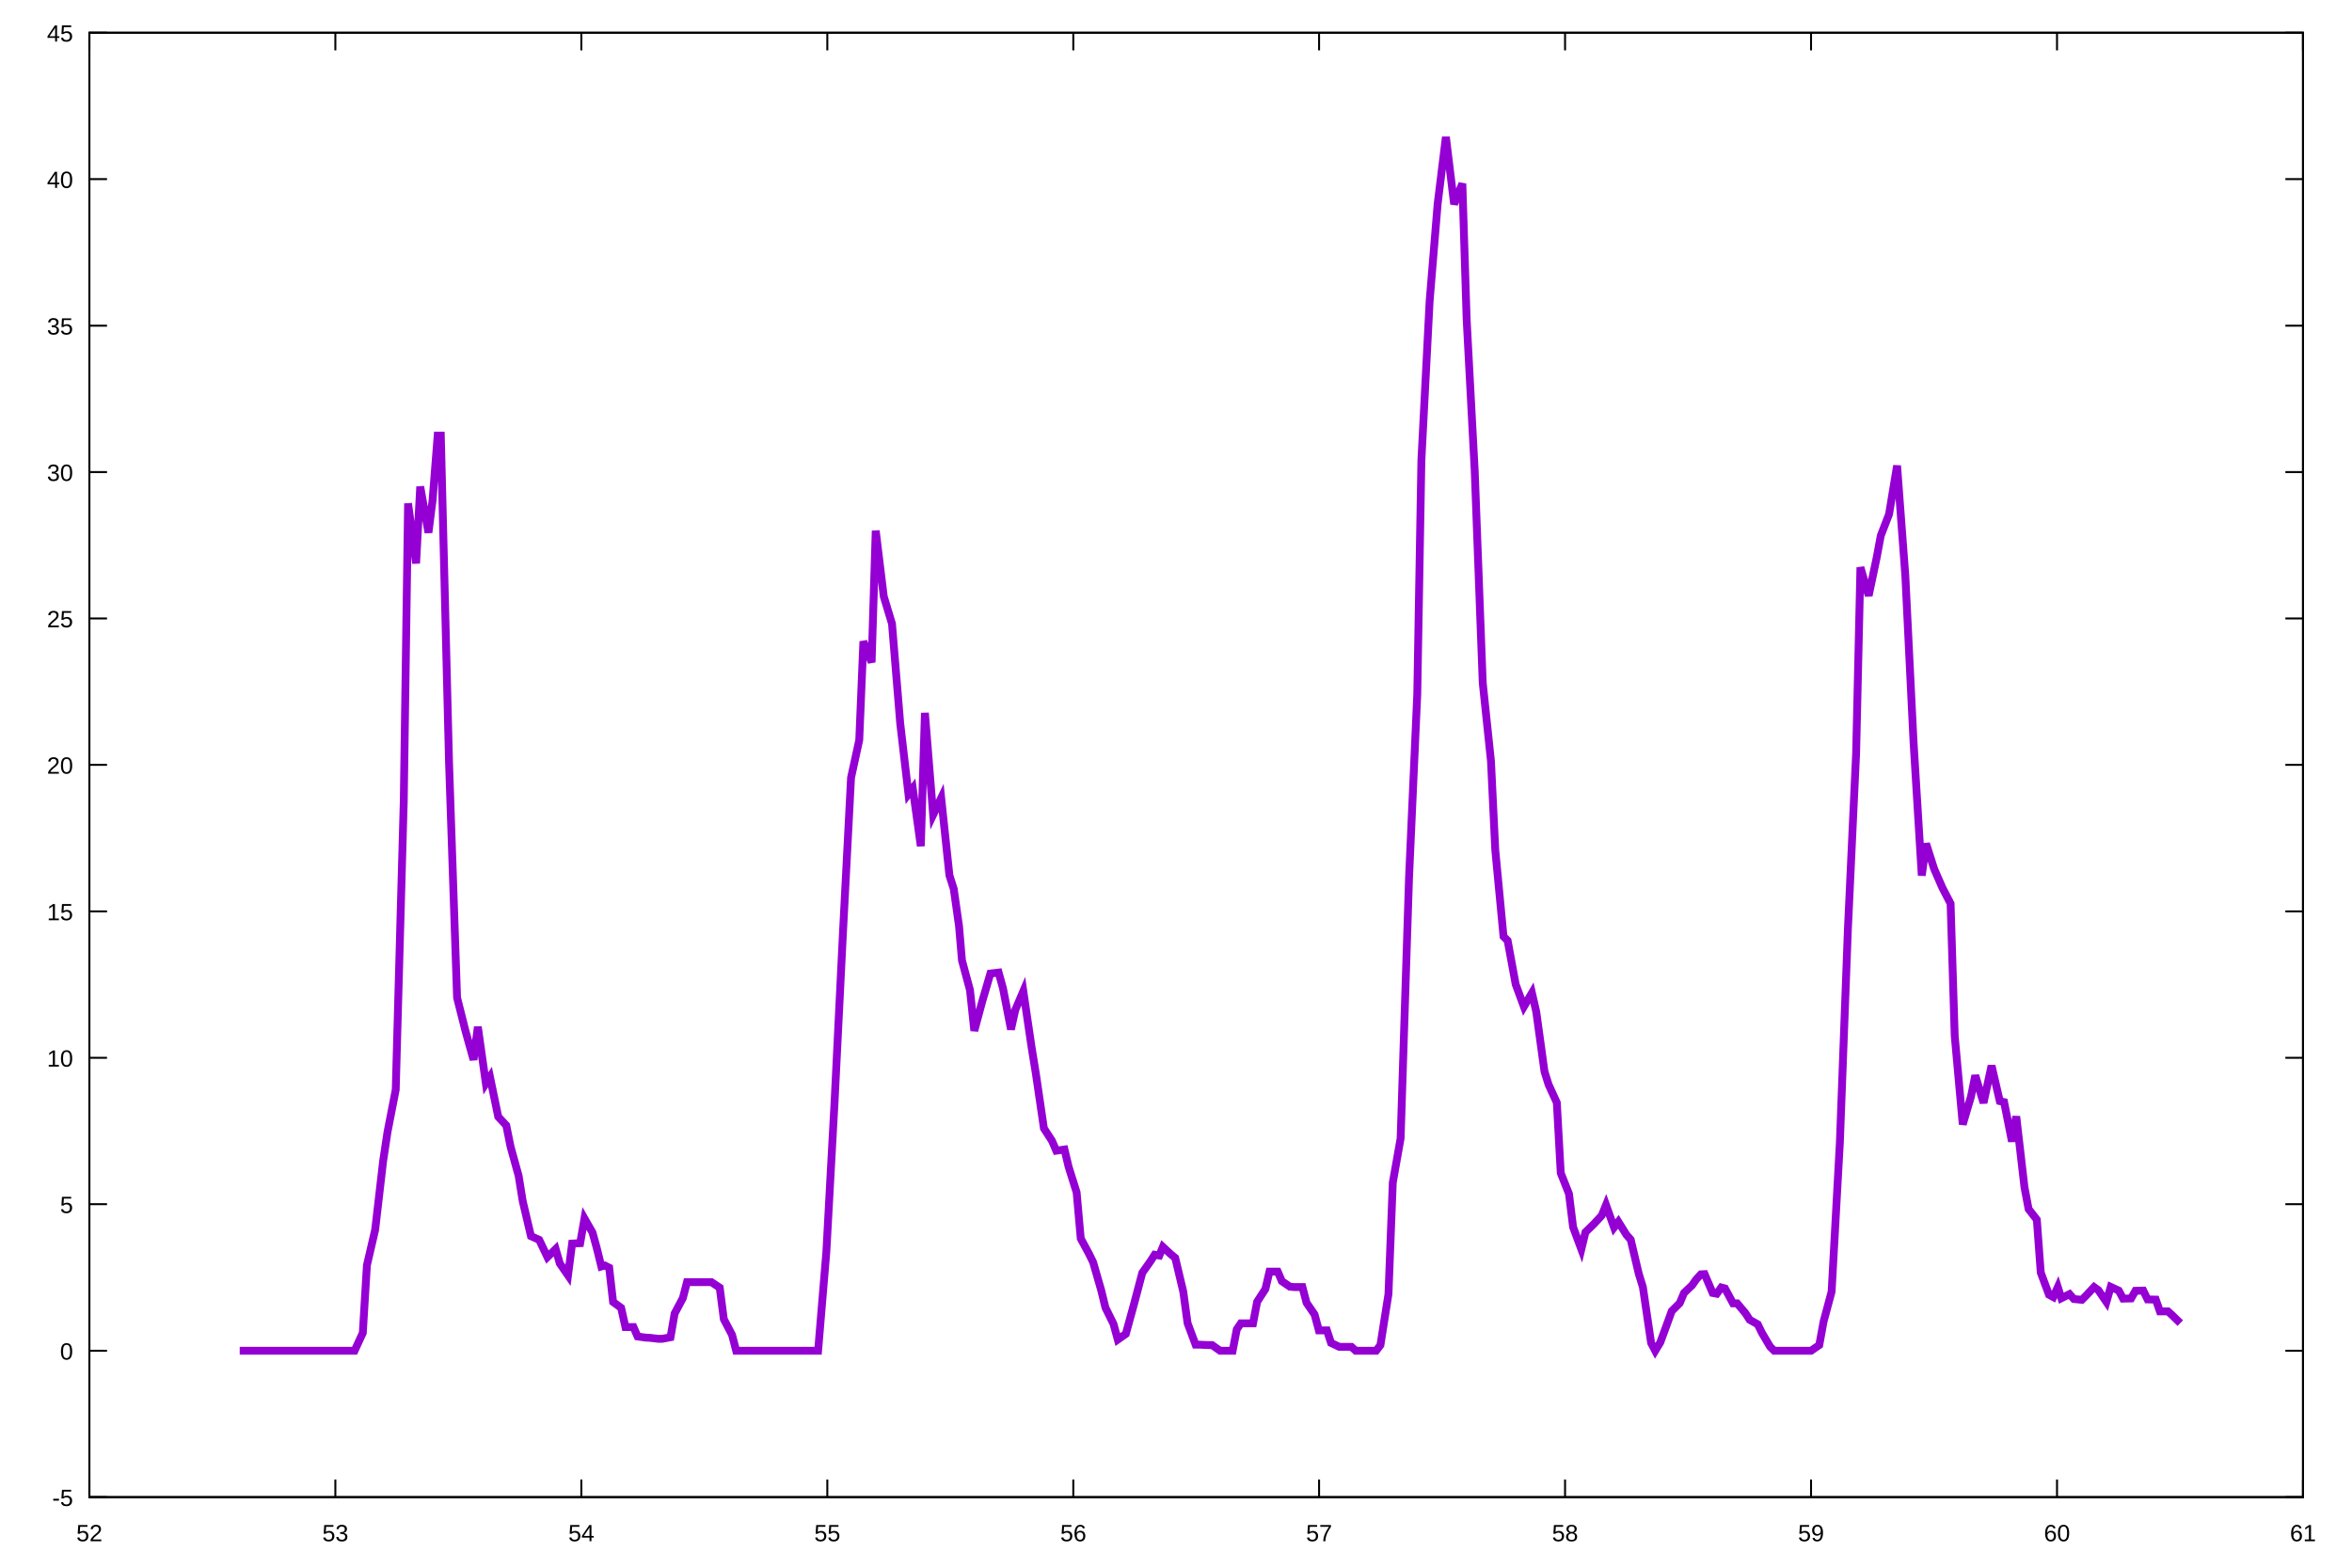
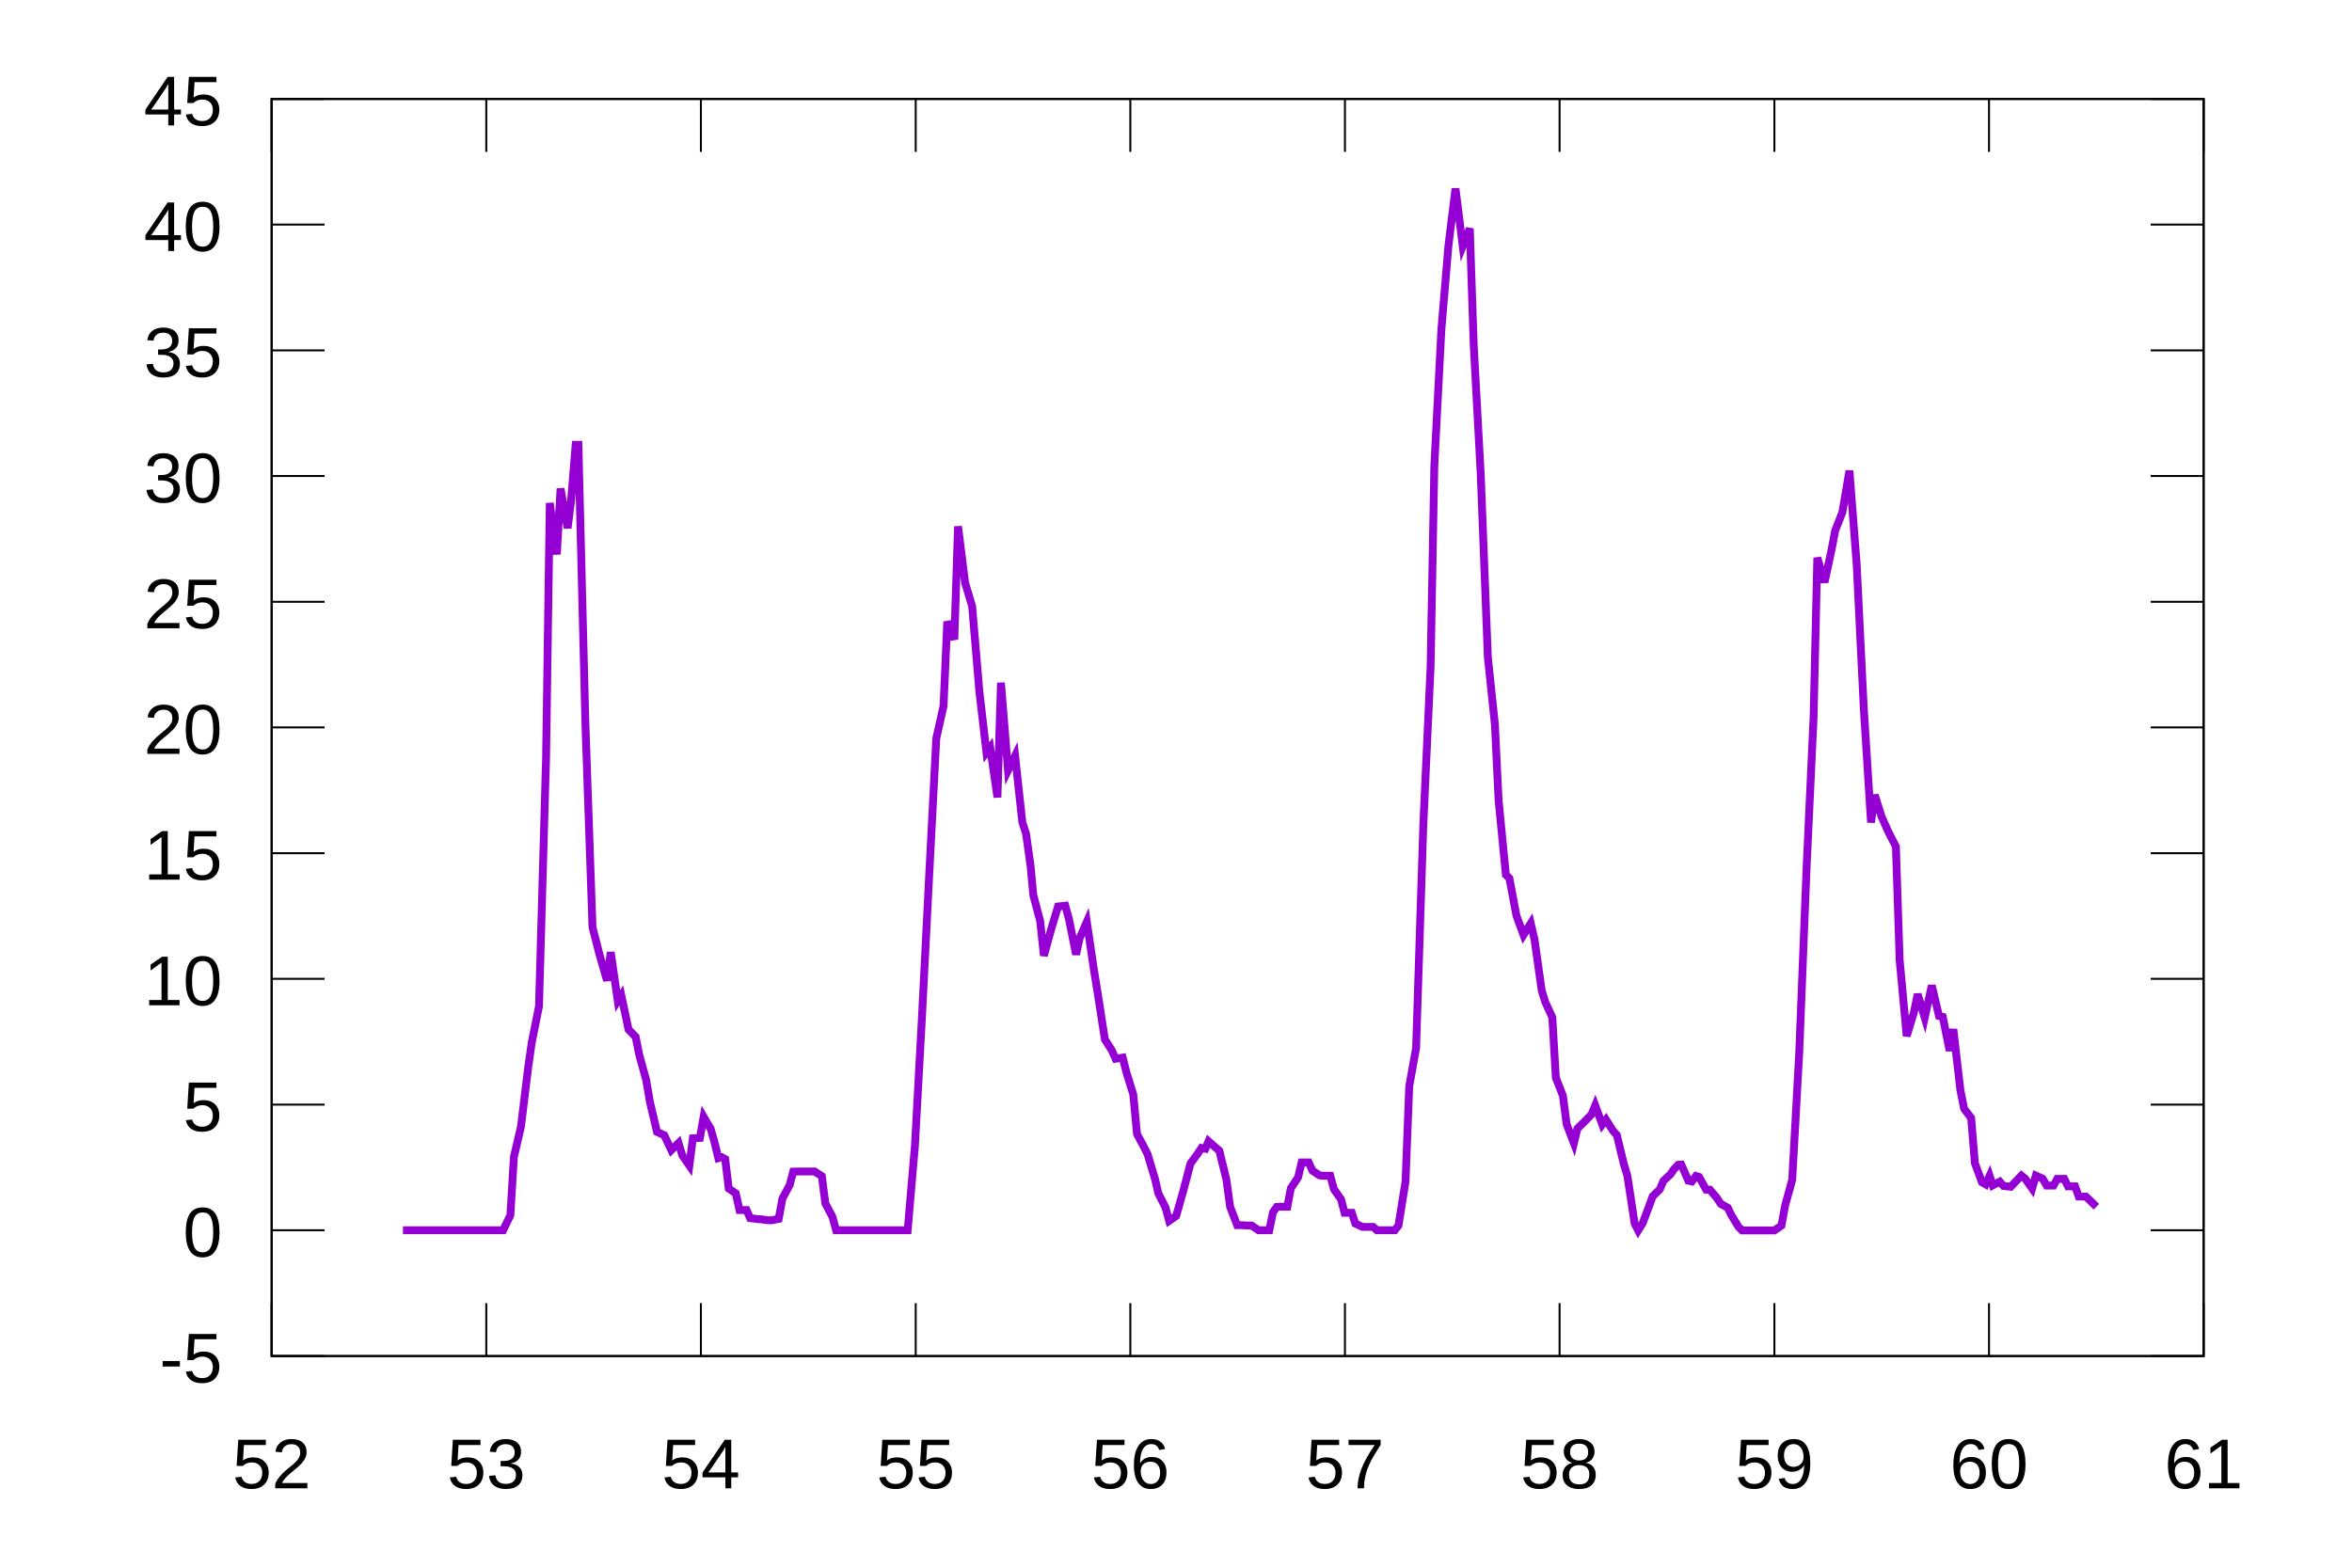
<svg xmlns="http://www.w3.org/2000/svg" xmlns:xlink="http://www.w3.org/1999/xlink" width="1200" height="800" viewBox="0 0 1200 800">
  <g id="gnuplot_canvas">
    <rect x="0" y="0" width="1200" height="800" fill="none" />
    <defs>
      <circle id="gpDot" r="0.5" stroke-width="0.5" />
-       <path id="gpPt0" stroke-width="0.222" stroke="currentColor" d="M-1,0 h2 M0,-1 v2" />
-       <path id="gpPt1" stroke-width="0.222" stroke="currentColor" d="M-1,-1 L1,1 M1,-1 L-1,1" />
-       <path id="gpPt2" stroke-width="0.222" stroke="currentColor" d="M-1,0 L1,0 M0,-1 L0,1 M-1,-1 L1,1 M-1,1 L1,-1" />
-       <rect id="gpPt3" stroke-width="0.222" stroke="currentColor" x="-1" y="-1" width="2" height="2" />
-       <rect id="gpPt4" stroke-width="0.222" stroke="currentColor" fill="currentColor" x="-1" y="-1" width="2" height="2" />
-       <circle id="gpPt5" stroke-width="0.222" stroke="currentColor" cx="0" cy="0" r="1" />
+       <path id="gpPt0" stroke-width="0.074" stroke="currentColor" d="M-1,0 h2 M0,-1 v2" />
+       <path id="gpPt1" stroke-width="0.074" stroke="currentColor" d="M-1,-1 L1,1 M1,-1 L-1,1" />
+       <path id="gpPt2" stroke-width="0.074" stroke="currentColor" d="M-1,0 L1,0 M0,-1 L0,1 M-1,-1 L1,1 M-1,1 L1,-1" />
+       <rect id="gpPt3" stroke-width="0.074" stroke="currentColor" x="-1" y="-1" width="2" height="2" />
+       <rect id="gpPt4" stroke-width="0.074" stroke="currentColor" fill="currentColor" x="-1" y="-1" width="2" height="2" />
+       <circle id="gpPt5" stroke-width="0.074" stroke="currentColor" cx="0" cy="0" r="1" />
      <use xlink:href="#gpPt5" id="gpPt6" fill="currentColor" stroke="none" />
-       <path id="gpPt7" stroke-width="0.222" stroke="currentColor" d="M0,-1.33 L-1.33,0.67 L1.33,0.67 z" />
+       <path id="gpPt7" stroke-width="0.074" stroke="currentColor" d="M0,-1.33 L-1.33,0.67 L1.33,0.67 z" />
      <use xlink:href="#gpPt7" id="gpPt8" fill="currentColor" stroke="none" />
      <use xlink:href="#gpPt7" id="gpPt9" stroke="currentColor" transform="rotate(180)" />
      <use xlink:href="#gpPt9" id="gpPt10" fill="currentColor" stroke="none" />
      <use xlink:href="#gpPt3" id="gpPt11" stroke="currentColor" transform="rotate(45)" />
      <use xlink:href="#gpPt11" id="gpPt12" fill="currentColor" stroke="none" />
-       <path id="gpPt13" stroke-width="0.222" stroke="currentColor" d="M0,1.330 L1.265,0.411 L0.782,-1.067 L-0.782,-1.076 L-1.265,0.411 z" />
+       <path id="gpPt13" stroke-width="0.074" stroke="currentColor" d="M0,1.330 L1.265,0.411 L0.782,-1.067 L-0.782,-1.076 L-1.265,0.411 z" />
      <use xlink:href="#gpPt13" id="gpPt14" fill="currentColor" stroke="none" />
      <filter id="textbox" filterUnits="objectBoundingBox" x="0" y="0" height="1" width="1">
        <feFlood flood-color="white" flood-opacity="1" result="bgnd" />
        <feComposite in="SourceGraphic" in2="bgnd" operator="atop" />
      </filter>
      <filter id="greybox" filterUnits="objectBoundingBox" x="0" y="0" height="1" width="1">
        <feFlood flood-color="lightgrey" flood-opacity="1" result="grey" />
        <feComposite in="SourceGraphic" in2="grey" operator="atop" />
      </filter>
    </defs>
    <g fill="none" color="white" stroke="currentColor" stroke-width="1.00" stroke-linecap="butt" stroke-linejoin="miter">
</g>
    <g fill="none" color="black" stroke="currentColor" stroke-width="1.00" stroke-linecap="butt" stroke-linejoin="miter">
-       <path stroke="black" d="M45.6,764.0 L54.6,764.0 M1175.0,764.0 L1166.0,764.0  " />
-       <g transform="translate(37.3,768.5)" stroke="none" fill="black" font-family="Arial" font-size="12.00" text-anchor="end">
+       <path stroke="black" d="M138.6,692.0 L165.6,692.0 M1124.3,692.0 L1097.3,692.0  " />
+       <g transform="translate(113.4,705.5)" stroke="none" fill="black" font-family="Arial" font-size="36.00" text-anchor="end">
        <text>
          <tspan font-family="Arial">-5</tspan>
        </text>
      </g>
    </g>
    <g fill="none" color="black" stroke="currentColor" stroke-width="1.00" stroke-linecap="butt" stroke-linejoin="miter">
-       <path stroke="black" d="M45.6,689.3 L54.6,689.3 M1175.0,689.3 L1166.0,689.3  " />
-       <g transform="translate(37.3,693.8)" stroke="none" fill="black" font-family="Arial" font-size="12.00" text-anchor="end">
+       <path stroke="black" d="M138.6,627.8 L165.6,627.8 M1124.3,627.8 L1097.3,627.8  " />
+       <g transform="translate(113.4,641.3)" stroke="none" fill="black" font-family="Arial" font-size="36.00" text-anchor="end">
        <text>
          <tspan font-family="Arial"> 0</tspan>
        </text>
      </g>
    </g>
    <g fill="none" color="black" stroke="currentColor" stroke-width="1.00" stroke-linecap="butt" stroke-linejoin="miter">
-       <path stroke="black" d="M45.6,614.5 L54.6,614.5 M1175.0,614.5 L1166.0,614.5  " />
-       <g transform="translate(37.3,619.0)" stroke="none" fill="black" font-family="Arial" font-size="12.00" text-anchor="end">
+       <path stroke="black" d="M138.6,563.7 L165.6,563.7 M1124.3,563.7 L1097.3,563.7  " />
+       <g transform="translate(113.4,577.2)" stroke="none" fill="black" font-family="Arial" font-size="36.00" text-anchor="end">
        <text>
          <tspan font-family="Arial"> 5</tspan>
        </text>
      </g>
    </g>
    <g fill="none" color="black" stroke="currentColor" stroke-width="1.00" stroke-linecap="butt" stroke-linejoin="miter">
-       <path stroke="black" d="M45.6,539.8 L54.6,539.8 M1175.0,539.8 L1166.0,539.8  " />
-       <g transform="translate(37.3,544.3)" stroke="none" fill="black" font-family="Arial" font-size="12.00" text-anchor="end">
+       <path stroke="black" d="M138.6,499.5 L165.6,499.5 M1124.3,499.5 L1097.3,499.5  " />
+       <g transform="translate(113.4,513.0)" stroke="none" fill="black" font-family="Arial" font-size="36.00" text-anchor="end">
        <text>
          <tspan font-family="Arial"> 10</tspan>
        </text>
      </g>
    </g>
    <g fill="none" color="black" stroke="currentColor" stroke-width="1.00" stroke-linecap="butt" stroke-linejoin="miter">
-       <path stroke="black" d="M45.6,465.1 L54.6,465.1 M1175.0,465.1 L1166.0,465.1  " />
-       <g transform="translate(37.3,469.6)" stroke="none" fill="black" font-family="Arial" font-size="12.00" text-anchor="end">
+       <path stroke="black" d="M138.6,435.4 L165.6,435.4 M1124.3,435.4 L1097.3,435.4  " />
+       <g transform="translate(113.4,448.9)" stroke="none" fill="black" font-family="Arial" font-size="36.00" text-anchor="end">
        <text>
          <tspan font-family="Arial"> 15</tspan>
        </text>
      </g>
    </g>
    <g fill="none" color="black" stroke="currentColor" stroke-width="1.00" stroke-linecap="butt" stroke-linejoin="miter">
-       <path stroke="black" d="M45.6,390.3 L54.6,390.3 M1175.0,390.3 L1166.0,390.3  " />
-       <g transform="translate(37.3,394.8)" stroke="none" fill="black" font-family="Arial" font-size="12.00" text-anchor="end">
+       <path stroke="black" d="M138.6,371.2 L165.6,371.2 M1124.3,371.2 L1097.3,371.2  " />
+       <g transform="translate(113.4,384.7)" stroke="none" fill="black" font-family="Arial" font-size="36.00" text-anchor="end">
        <text>
          <tspan font-family="Arial"> 20</tspan>
        </text>
      </g>
    </g>
    <g fill="none" color="black" stroke="currentColor" stroke-width="1.00" stroke-linecap="butt" stroke-linejoin="miter">
-       <path stroke="black" d="M45.6,315.6 L54.6,315.6 M1175.0,315.6 L1166.0,315.6  " />
-       <g transform="translate(37.3,320.1)" stroke="none" fill="black" font-family="Arial" font-size="12.00" text-anchor="end">
+       <path stroke="black" d="M138.6,307.1 L165.6,307.1 M1124.3,307.1 L1097.3,307.1  " />
+       <g transform="translate(113.4,320.6)" stroke="none" fill="black" font-family="Arial" font-size="36.00" text-anchor="end">
        <text>
          <tspan font-family="Arial"> 25</tspan>
        </text>
      </g>
    </g>
    <g fill="none" color="black" stroke="currentColor" stroke-width="1.00" stroke-linecap="butt" stroke-linejoin="miter">
-       <path stroke="black" d="M45.6,240.9 L54.6,240.9 M1175.0,240.9 L1166.0,240.9  " />
-       <g transform="translate(37.3,245.4)" stroke="none" fill="black" font-family="Arial" font-size="12.00" text-anchor="end">
+       <path stroke="black" d="M138.6,242.9 L165.6,242.9 M1124.3,242.9 L1097.3,242.9  " />
+       <g transform="translate(113.4,256.4)" stroke="none" fill="black" font-family="Arial" font-size="36.00" text-anchor="end">
        <text>
          <tspan font-family="Arial"> 30</tspan>
        </text>
      </g>
    </g>
    <g fill="none" color="black" stroke="currentColor" stroke-width="1.00" stroke-linecap="butt" stroke-linejoin="miter">
-       <path stroke="black" d="M45.6,166.2 L54.6,166.2 M1175.0,166.2 L1166.0,166.2  " />
-       <g transform="translate(37.3,170.7)" stroke="none" fill="black" font-family="Arial" font-size="12.00" text-anchor="end">
+       <path stroke="black" d="M138.6,178.8 L165.6,178.8 M1124.3,178.8 L1097.3,178.8  " />
+       <g transform="translate(113.4,192.3)" stroke="none" fill="black" font-family="Arial" font-size="36.00" text-anchor="end">
        <text>
          <tspan font-family="Arial"> 35</tspan>
        </text>
      </g>
    </g>
    <g fill="none" color="black" stroke="currentColor" stroke-width="1.00" stroke-linecap="butt" stroke-linejoin="miter">
-       <path stroke="black" d="M45.6,91.4 L54.6,91.4 M1175.0,91.4 L1166.0,91.4  " />
-       <g transform="translate(37.3,95.9)" stroke="none" fill="black" font-family="Arial" font-size="12.00" text-anchor="end">
+       <path stroke="black" d="M138.6,114.6 L165.6,114.6 M1124.3,114.6 L1097.3,114.6  " />
+       <g transform="translate(113.4,128.1)" stroke="none" fill="black" font-family="Arial" font-size="36.00" text-anchor="end">
        <text>
          <tspan font-family="Arial"> 40</tspan>
        </text>
      </g>
    </g>
    <g fill="none" color="black" stroke="currentColor" stroke-width="1.00" stroke-linecap="butt" stroke-linejoin="miter">
-       <path stroke="black" d="M45.6,16.7 L54.6,16.7 M1175.0,16.7 L1166.0,16.7  " />
-       <g transform="translate(37.3,21.2)" stroke="none" fill="black" font-family="Arial" font-size="12.00" text-anchor="end">
+       <path stroke="black" d="M138.6,50.5 L165.6,50.5 M1124.3,50.5 L1097.3,50.5  " />
+       <g transform="translate(113.4,64.0)" stroke="none" fill="black" font-family="Arial" font-size="36.00" text-anchor="end">
        <text>
          <tspan font-family="Arial"> 45</tspan>
        </text>
      </g>
    </g>
    <g fill="none" color="black" stroke="currentColor" stroke-width="1.00" stroke-linecap="butt" stroke-linejoin="miter">
-       <path stroke="black" d="M45.6,764.0 L45.6,755.0 M45.6,16.7 L45.6,25.7  " />
-       <g transform="translate(45.6,786.5)" stroke="none" fill="black" font-family="Arial" font-size="12.00" text-anchor="middle">
+       <path stroke="black" d="M138.6,692.0 L138.6,665.0 M138.6,50.5 L138.6,77.5  " />
+       <g transform="translate(138.6,759.5)" stroke="none" fill="black" font-family="Arial" font-size="36.00" text-anchor="middle">
        <text>
          <tspan font-family="Arial"> 52</tspan>
        </text>
      </g>
    </g>
    <g fill="none" color="black" stroke="currentColor" stroke-width="1.00" stroke-linecap="butt" stroke-linejoin="miter">
-       <path stroke="black" d="M171.1,764.0 L171.1,755.0 M171.1,16.7 L171.1,25.7  " />
-       <g transform="translate(171.1,786.5)" stroke="none" fill="black" font-family="Arial" font-size="12.00" text-anchor="middle">
+       <path stroke="black" d="M248.1,692.0 L248.1,665.0 M248.1,50.5 L248.1,77.5  " />
+       <g transform="translate(248.1,759.5)" stroke="none" fill="black" font-family="Arial" font-size="36.00" text-anchor="middle">
        <text>
          <tspan font-family="Arial"> 53</tspan>
        </text>
      </g>
    </g>
    <g fill="none" color="black" stroke="currentColor" stroke-width="1.00" stroke-linecap="butt" stroke-linejoin="miter">
-       <path stroke="black" d="M296.6,764.0 L296.6,755.0 M296.6,16.7 L296.6,25.7  " />
-       <g transform="translate(296.6,786.5)" stroke="none" fill="black" font-family="Arial" font-size="12.00" text-anchor="middle">
+       <path stroke="black" d="M357.6,692.0 L357.6,665.0 M357.6,50.5 L357.6,77.5  " />
+       <g transform="translate(357.6,759.5)" stroke="none" fill="black" font-family="Arial" font-size="36.00" text-anchor="middle">
        <text>
          <tspan font-family="Arial"> 54</tspan>
        </text>
      </g>
    </g>
    <g fill="none" color="black" stroke="currentColor" stroke-width="1.00" stroke-linecap="butt" stroke-linejoin="miter">
-       <path stroke="black" d="M422.1,764.0 L422.1,755.0 M422.1,16.7 L422.1,25.7  " />
-       <g transform="translate(422.1,786.5)" stroke="none" fill="black" font-family="Arial" font-size="12.00" text-anchor="middle">
+       <path stroke="black" d="M467.2,692.0 L467.2,665.0 M467.2,50.5 L467.2,77.5  " />
+       <g transform="translate(467.2,759.5)" stroke="none" fill="black" font-family="Arial" font-size="36.00" text-anchor="middle">
        <text>
          <tspan font-family="Arial"> 55</tspan>
        </text>
      </g>
    </g>
    <g fill="none" color="black" stroke="currentColor" stroke-width="1.00" stroke-linecap="butt" stroke-linejoin="miter">
-       <path stroke="black" d="M547.6,764.0 L547.6,755.0 M547.6,16.7 L547.6,25.7  " />
-       <g transform="translate(547.6,786.5)" stroke="none" fill="black" font-family="Arial" font-size="12.00" text-anchor="middle">
+       <path stroke="black" d="M576.7,692.0 L576.7,665.0 M576.7,50.5 L576.7,77.5  " />
+       <g transform="translate(576.7,759.5)" stroke="none" fill="black" font-family="Arial" font-size="36.00" text-anchor="middle">
        <text>
          <tspan font-family="Arial"> 56</tspan>
        </text>
      </g>
    </g>
    <g fill="none" color="black" stroke="currentColor" stroke-width="1.00" stroke-linecap="butt" stroke-linejoin="miter">
-       <path stroke="black" d="M673.0,764.0 L673.0,755.0 M673.0,16.7 L673.0,25.7  " />
-       <g transform="translate(673.0,786.5)" stroke="none" fill="black" font-family="Arial" font-size="12.00" text-anchor="middle">
+       <path stroke="black" d="M686.2,692.0 L686.2,665.0 M686.2,50.5 L686.2,77.5  " />
+       <g transform="translate(686.2,759.5)" stroke="none" fill="black" font-family="Arial" font-size="36.00" text-anchor="middle">
        <text>
          <tspan font-family="Arial"> 57</tspan>
        </text>
      </g>
    </g>
    <g fill="none" color="black" stroke="currentColor" stroke-width="1.00" stroke-linecap="butt" stroke-linejoin="miter">
-       <path stroke="black" d="M798.5,764.0 L798.5,755.0 M798.5,16.7 L798.5,25.7  " />
-       <g transform="translate(798.5,786.5)" stroke="none" fill="black" font-family="Arial" font-size="12.00" text-anchor="middle">
+       <path stroke="black" d="M795.7,692.0 L795.7,665.0 M795.7,50.5 L795.7,77.5  " />
+       <g transform="translate(795.7,759.5)" stroke="none" fill="black" font-family="Arial" font-size="36.00" text-anchor="middle">
        <text>
          <tspan font-family="Arial"> 58</tspan>
        </text>
      </g>
    </g>
    <g fill="none" color="black" stroke="currentColor" stroke-width="1.00" stroke-linecap="butt" stroke-linejoin="miter">
-       <path stroke="black" d="M924.0,764.0 L924.0,755.0 M924.0,16.7 L924.0,25.7  " />
-       <g transform="translate(924.0,786.5)" stroke="none" fill="black" font-family="Arial" font-size="12.00" text-anchor="middle">
+       <path stroke="black" d="M905.3,692.0 L905.3,665.0 M905.3,50.5 L905.3,77.5  " />
+       <g transform="translate(905.3,759.5)" stroke="none" fill="black" font-family="Arial" font-size="36.00" text-anchor="middle">
        <text>
          <tspan font-family="Arial"> 59</tspan>
        </text>
      </g>
    </g>
    <g fill="none" color="black" stroke="currentColor" stroke-width="1.00" stroke-linecap="butt" stroke-linejoin="miter">
-       <path stroke="black" d="M1049.5,764.0 L1049.5,755.0 M1049.5,16.7 L1049.5,25.7  " />
-       <g transform="translate(1049.5,786.5)" stroke="none" fill="black" font-family="Arial" font-size="12.00" text-anchor="middle">
+       <path stroke="black" d="M1014.8,692.0 L1014.8,665.0 M1014.8,50.5 L1014.8,77.5  " />
+       <g transform="translate(1014.8,759.5)" stroke="none" fill="black" font-family="Arial" font-size="36.00" text-anchor="middle">
        <text>
          <tspan font-family="Arial"> 60</tspan>
        </text>
      </g>
    </g>
    <g fill="none" color="black" stroke="currentColor" stroke-width="1.00" stroke-linecap="butt" stroke-linejoin="miter">
-       <path stroke="black" d="M1175.0,764.0 L1175.0,755.0 M1175.0,16.7 L1175.0,25.7  " />
-       <g transform="translate(1175.0,786.5)" stroke="none" fill="black" font-family="Arial" font-size="12.00" text-anchor="middle">
+       <path stroke="black" d="M1124.3,692.0 L1124.3,665.0 M1124.3,50.5 L1124.3,77.5  " />
+       <g transform="translate(1124.3,759.5)" stroke="none" fill="black" font-family="Arial" font-size="36.00" text-anchor="middle">
        <text>
          <tspan font-family="Arial"> 61</tspan>
        </text>
      </g>
    </g>
    <g fill="none" color="black" stroke="currentColor" stroke-width="1.00" stroke-linecap="butt" stroke-linejoin="miter">
</g>
    <g fill="none" color="black" stroke="currentColor" stroke-width="1.00" stroke-linecap="butt" stroke-linejoin="miter">
-       <path stroke="black" d="M45.6,16.7 L45.6,764.0 L1175.0,764.0 L1175.0,16.7 L45.6,16.7 Z  " />
+       <path stroke="black" d="M138.6,50.5 L138.6,692.0 L1124.3,692.0 L1124.3,50.5 L138.6,50.5 Z  " />
    </g>
    <g fill="none" color="black" stroke="currentColor" stroke-width="1.00" stroke-linecap="butt" stroke-linejoin="miter">
</g>
    <g id="gnuplot_plot_1">
      <g fill="none" color="white" stroke="black" stroke-width="4.00" stroke-linecap="butt" stroke-linejoin="miter">
</g>
      <g fill="none" color="black" stroke="currentColor" stroke-width="4.00" stroke-linecap="butt" stroke-linejoin="miter">
-         <path stroke="rgb(148,   0, 211)" d="M122.3,689.3 L124.4,689.3 L128.5,689.3 L130.7,689.3 L134.8,689.3 L136.9,689.3 L141.1,689.3 L143.3,689.3   L147.4,689.3 L149.5,689.3 L153.7,689.3 L155.8,689.3 L159.9,689.3 L162.1,689.3 L166.2,689.3 L168.4,689.3   L172.5,689.3 L174.6,689.3 L178.8,689.3 L180.9,689.3 L185.1,680.2 L187.2,645.7 L191.4,627.6 L195.5,592.3   L197.7,577.7 L201.9,556.1 L206.0,408.8 L208.2,256.9 L212.3,287.5 L214.4,248.3 L218.6,271.8 L220.7,255.3   L223.3,222.3 L224.9,222.3 L229.1,389.1 L233.2,509.1 L237.4,525.8 L241.6,540.8 L243.8,524.0 L247.9,552.9   L250.0,549.6 L254.2,569.9 L258.3,574.3 L260.5,585.2 L264.6,600.0 L266.7,613.0 L270.9,630.8 L275.1,632.7   L279.3,641.5 L283.5,637.4 L285.6,644.7 L289.8,650.8 L291.9,634.6 L296.0,634.4 L298.2,621.8 L302.3,629.0   L304.4,636.6 L306.8,646.3 L308.6,645.8 L310.8,646.9 L312.8,664.4 L316.9,667.4 L319.1,677.2 L323.2,677.2   L325.3,682.0 L329.5,682.6 L331.6,682.7 L335.8,683.2 L337.9,683.2 L342.1,682.4 L344.2,670.3 L348.4,662.4   L350.5,654.3 L354.6,654.3 L356.8,654.3 L360.9,654.3 L363.0,654.3 L367.2,657.1 L369.3,673.2 L373.5,681.2   L375.6,689.3 L379.8,689.3 L381.9,689.3 L386.0,689.3 L388.2,689.3 L392.3,689.3 L394.5,689.3 L398.6,689.3   L400.7,689.3 L404.9,689.3 L407.0,689.3 L411.1,689.3 L413.2,689.3 L417.4,689.3 L421.6,639.0 L425.8,562.3   L430.0,477.6 L434.2,396.9 L438.4,377.6 L440.5,327.3 L444.7,338.0 L446.8,270.8 L450.9,304.4 L455.1,318.3   L459.3,369.2 L463.5,405.2 L465.7,402.3 L469.8,431.8 L471.9,363.8 L476.1,415.8 L480.2,407.2 L484.4,446.7   L486.6,453.6 L489.3,472.6 L490.8,490.1 L494.9,505.3 L497.1,526.0 L501.2,510.8 L505.3,496.8 L509.5,496.3   L511.7,504.2 L515.8,525.3 L518.0,515.4 L522.1,505.8 L526.3,534.3 L528.5,547.9 L532.6,575.8 L536.7,582.1   L538.9,587.2 L543.1,586.6 L545.2,595.4 L549.3,608.5 L551.4,632.0 L555.6,639.8 L557.7,644.1 L561.8,658.3   L564.0,667.3 L568.1,675.6 L570.3,683.6 L574.4,680.7 L578.6,665.4 L582.8,649.5 L587.0,643.6 L589.1,640.3   L591.5,640.7 L593.3,636.3 L597.4,640.1 L599.6,641.9 L603.7,659.1 L605.9,675.2 L610.0,686.2 L612.1,686.2   L616.3,686.4 L618.4,686.4 L622.5,689.3 L624.7,689.3 L628.9,689.3 L631.0,678.4 L633.1,675.3 L635.2,675.3   L639.3,675.3 L641.4,664.3 L645.6,657.8 L647.7,648.9 L651.9,648.9 L654.0,653.8 L658.1,656.6 L660.3,656.8   L664.5,656.8 L666.6,664.8 L670.7,670.8 L672.9,678.9 L677.0,678.9 L679.1,685.3 L683.3,687.3 L685.4,687.3   L689.5,687.3 L691.7,689.3 L695.8,689.3 L698.0,689.3 L702.1,689.3 L704.3,686.4 L708.4,660.4 L710.6,603.5   L714.6,580.9 L718.9,447.7 L723.1,354.2 L725.2,234.9 L729.4,153.7 L733.5,104.0 L737.7,69.9 L741.9,104.2   L746.1,93.7 L748.3,163.1 L752.4,240.2 L756.5,348.5 L760.7,388.4 L762.9,433.8 L767.1,477.9 L769.2,480.0   L773.3,502.3 L777.5,513.7 L781.6,506.7 L783.8,516.3 L788.0,546.8 L790.1,553.5 L794.3,562.7 L796.3,598.6   L800.5,609.2 L802.6,626.2 L806.8,637.5 L808.9,628.8 L813.1,624.7 L817.2,620.3 L819.4,614.9 L823.5,626.4   L825.7,623.5 L829.8,630.1 L832.0,632.6 L836.1,650.0 L838.2,656.8 L842.4,685.3 L844.5,689.3 L847.1,685.0   L850.7,675.2 L852.9,669.1 L857.0,665.0 L859.2,659.8 L863.3,655.9 L865.4,652.9 L867.8,650.3 L869.7,650.2   L873.8,659.8 L875.9,660.2 L878.2,657.0 L880.1,657.5 L884.2,665.1 L886.3,665.1 L890.5,670.1 L892.7,673.5   L896.8,675.8 L898.9,680.1 L903.1,687.2 L905.2,689.3 L909.3,689.3 L911.5,689.3 L915.6,689.3 L917.8,689.3   L921.9,689.3 L924.0,689.3 L928.2,686.4 L930.4,674.4 L934.5,659.1 L938.7,583.1 L942.8,474.3 L947.0,384.4   L949.2,289.5 L953.4,304.0 L957.5,284.5 L959.6,273.3 L963.8,262.4 L967.9,237.6 L972.1,293.7 L976.3,378.7   L980.5,446.8 L982.7,430.5 L986.8,443.4 L991.0,453.0 L995.2,461.1 L997.3,528.6 L1001.4,573.8 L1005.6,559.6   L1007.8,548.8 L1012.0,562.8 L1016.1,543.8 L1020.3,561.9 L1022.5,562.4 L1026.5,582.5 L1028.7,569.7 L1032.9,605.9   L1035.0,617.0 L1039.2,622.4 L1041.2,649.4 L1045.4,660.7 L1047.6,661.9 L1049.9,656.8 L1051.7,662.5 L1055.9,660.4   L1058.1,662.9 L1062.2,663.3 L1064.3,661.2 L1068.4,656.8 L1070.6,658.4 L1074.7,664.4 L1076.9,656.7 L1081.0,658.6   L1083.2,662.7 L1087.3,662.6 L1089.5,658.7 L1093.5,658.6 L1095.7,663.1 L1099.9,663.2 L1102.0,669.2 L1106.1,669.2   L1108.2,671.1 L1112.4,675.2  " />
+         <path stroke="rgb(148,   0, 211)" d="M205.6,627.8 L207.4,627.8 L211.0,627.8 L212.9,627.8 L216.5,627.8 L218.3,627.8 L222.0,627.8 L223.8,627.8   L227.4,627.8 L229.3,627.8 L232.9,627.8 L234.8,627.8 L238.4,627.8 L240.3,627.8 L243.9,627.8 L245.7,627.8   L249.3,627.8 L251.2,627.8 L254.8,627.8 L256.7,627.8 L260.4,620.1 L262.2,590.4 L265.8,574.9 L269.5,544.6   L271.3,532.0 L275.0,513.5 L278.6,387.1 L280.5,256.7 L284.1,282.9 L286.0,249.3 L289.6,269.5 L291.4,255.3   L293.7,227.0 L295.1,227.0 L298.7,370.2 L302.3,473.2 L306.0,487.6 L309.7,500.4 L311.6,485.9 L315.2,510.8   L317.0,508.0 L320.7,525.4 L324.3,529.1 L326.2,538.5 L329.7,551.2 L331.6,562.4 L335.2,577.6 L338.9,579.3   L342.5,586.9 L346.2,583.3 L348.1,589.6 L351.7,594.8 L353.5,580.9 L357.1,580.7 L359.0,569.9 L362.6,576.1   L364.5,582.7 L366.5,591.0 L368.2,590.5 L370.0,591.5 L371.8,606.5 L375.4,609.0 L377.3,617.5 L380.9,617.5   L382.7,621.6 L386.4,622.1 L388.2,622.2 L391.8,622.7 L393.7,622.7 L397.3,622.0 L399.2,611.6 L402.9,604.7   L404.7,597.9 L408.3,597.8 L410.2,597.8 L413.8,597.8 L415.6,597.8 L419.3,600.2 L421.1,614.1 L424.7,620.9   L426.6,627.8 L430.2,627.8 L432.1,627.8 L435.7,627.8 L437.6,627.8 L441.2,627.8 L443.1,627.8 L446.7,627.8   L448.5,627.8 L452.2,627.8 L454.0,627.8 L457.6,627.8 L459.5,627.8 L463.1,627.8 L466.8,584.7 L470.4,518.8   L474.1,446.2 L477.7,376.8 L481.4,360.3 L483.3,317.2 L486.9,326.3 L488.8,268.6 L492.4,297.4 L496.0,309.4   L499.7,353.1 L503.3,384.0 L505.2,381.5 L508.9,406.9 L510.7,348.4 L514.3,393.1 L517.9,385.7 L521.6,419.6   L523.5,425.5 L525.8,441.9 L527.2,456.8 L530.7,470.0 L532.6,487.7 L536.2,474.6 L539.8,462.6 L543.5,462.2   L545.4,469.0 L549.0,487.1 L550.9,478.6 L554.5,470.4 L558.1,494.8 L560.0,506.5 L563.7,530.4 L567.2,535.9   L569.2,540.3 L572.8,539.7 L574.7,547.2 L578.2,558.5 L580.1,578.7 L583.7,585.4 L585.5,589.0 L589.2,601.3   L591.0,609.0 L594.6,616.1 L596.5,623.0 L600.1,620.5 L603.8,607.4 L607.4,593.7 L611.1,588.7 L613.0,585.8   L615.0,586.2 L616.6,582.4 L620.2,585.6 L622.1,587.2 L625.7,601.9 L627.6,615.8 L631.2,625.2 L633.0,625.2   L636.7,625.4 L638.6,625.4 L642.1,627.8 L644.0,627.8 L647.6,627.8 L649.5,618.6 L651.4,615.9 L653.1,615.8   L656.8,615.8 L658.6,606.4 L662.3,600.8 L664.1,593.2 L667.7,593.2 L669.6,597.4 L673.2,599.8 L675.1,600.0   L678.7,600.0 L680.6,606.9 L684.2,612.0 L686.0,618.9 L689.7,618.9 L691.5,624.4 L695.1,626.1 L697.0,626.1   L700.6,626.1 L702.5,627.8 L706.1,627.8 L708.0,627.8 L711.6,627.8 L713.5,625.4 L717.1,603.0 L719.0,554.3   L722.5,534.8 L726.2,420.5 L729.9,340.2 L731.8,237.8 L735.4,168.1 L739.0,125.4 L742.6,96.2 L746.3,125.6   L749.9,116.6 L751.9,176.2 L755.5,242.4 L759.1,335.3 L762.7,369.6 L764.6,408.5 L768.3,446.4 L770.1,448.2   L773.7,467.3 L777.3,477.1 L781.0,471.2 L782.9,479.4 L786.6,505.5 L788.4,511.3 L792.0,519.2 L793.8,550.0   L797.4,559.1 L799.3,573.7 L803.0,583.4 L804.8,575.9 L808.4,572.4 L812.0,568.7 L813.9,564.1 L817.5,573.9   L819.4,571.4 L823.0,577.1 L824.9,579.2 L828.5,594.1 L830.3,600.0 L834.0,624.4 L835.8,627.9 L838.1,624.2   L841.3,615.7 L843.2,610.5 L846.8,607.0 L848.7,602.6 L852.3,599.2 L854.1,596.6 L856.2,594.4 L857.8,594.3   L861.4,602.5 L863.2,602.9 L865.3,600.1 L866.9,600.6 L870.5,607.1 L872.4,607.1 L876.0,611.4 L877.9,614.3   L881.5,616.3 L883.3,620.0 L887.0,626.1 L888.8,627.9 L892.4,627.9 L894.3,627.9 L897.9,627.9 L899.8,627.9   L903.4,627.9 L905.3,627.9 L908.9,625.4 L910.8,615.1 L914.4,602.0 L918.0,536.7 L921.7,443.4 L925.3,366.1   L927.2,284.6 L930.9,297.1 L934.5,280.4 L936.3,270.8 L940.0,261.4 L943.6,240.2 L947.3,288.2 L950.9,361.3   L954.6,419.7 L956.5,405.7 L960.0,416.8 L963.7,425.0 L967.3,432.0 L969.2,489.9 L972.8,528.7 L976.5,516.6   L978.4,507.3 L982.0,519.3 L985.6,502.9 L989.3,518.5 L991.2,518.9 L994.7,536.2 L996.6,525.2 L1000.2,556.3   L1002.1,565.8 L1005.7,570.5 L1007.6,593.6 L1011.2,603.3 L1013.1,604.4 L1015.1,600.0 L1016.7,604.9 L1020.3,603.0   L1022.2,605.2 L1025.9,605.6 L1027.7,603.7 L1031.3,599.9 L1033.2,601.4 L1036.8,606.5 L1038.7,599.9 L1042.2,601.5   L1044.2,605.0 L1047.7,605.0 L1049.6,601.6 L1053.2,601.6 L1055.1,605.4 L1058.7,605.4 L1060.6,610.6 L1064.2,610.6   L1066.0,612.3 L1069.6,615.8  " />
      </g>
    </g>
    <g fill="none" color="white" stroke="rgb(148,   0, 211)" stroke-width="2.00" stroke-linecap="butt" stroke-linejoin="miter">
</g>
    <g fill="none" color="black" stroke="currentColor" stroke-width="2.00" stroke-linecap="butt" stroke-linejoin="miter">
</g>
    <g fill="none" color="black" stroke="black" stroke-width="1.00" stroke-linecap="butt" stroke-linejoin="miter">
</g>
    <g fill="none" color="black" stroke="currentColor" stroke-width="1.00" stroke-linecap="butt" stroke-linejoin="miter">
-       <path stroke="black" d="M45.6,16.7 L45.6,764.0 L1175.0,764.0 L1175.0,16.7 L45.6,16.7 Z  " />
+       <path stroke="black" d="M138.6,50.5 L138.6,692.0 L1124.3,692.0 L1124.3,50.5 L138.6,50.5 Z  " />
    </g>
    <g fill="none" color="black" stroke="currentColor" stroke-width="1.00" stroke-linecap="butt" stroke-linejoin="miter">
</g>
  </g>
</svg>
